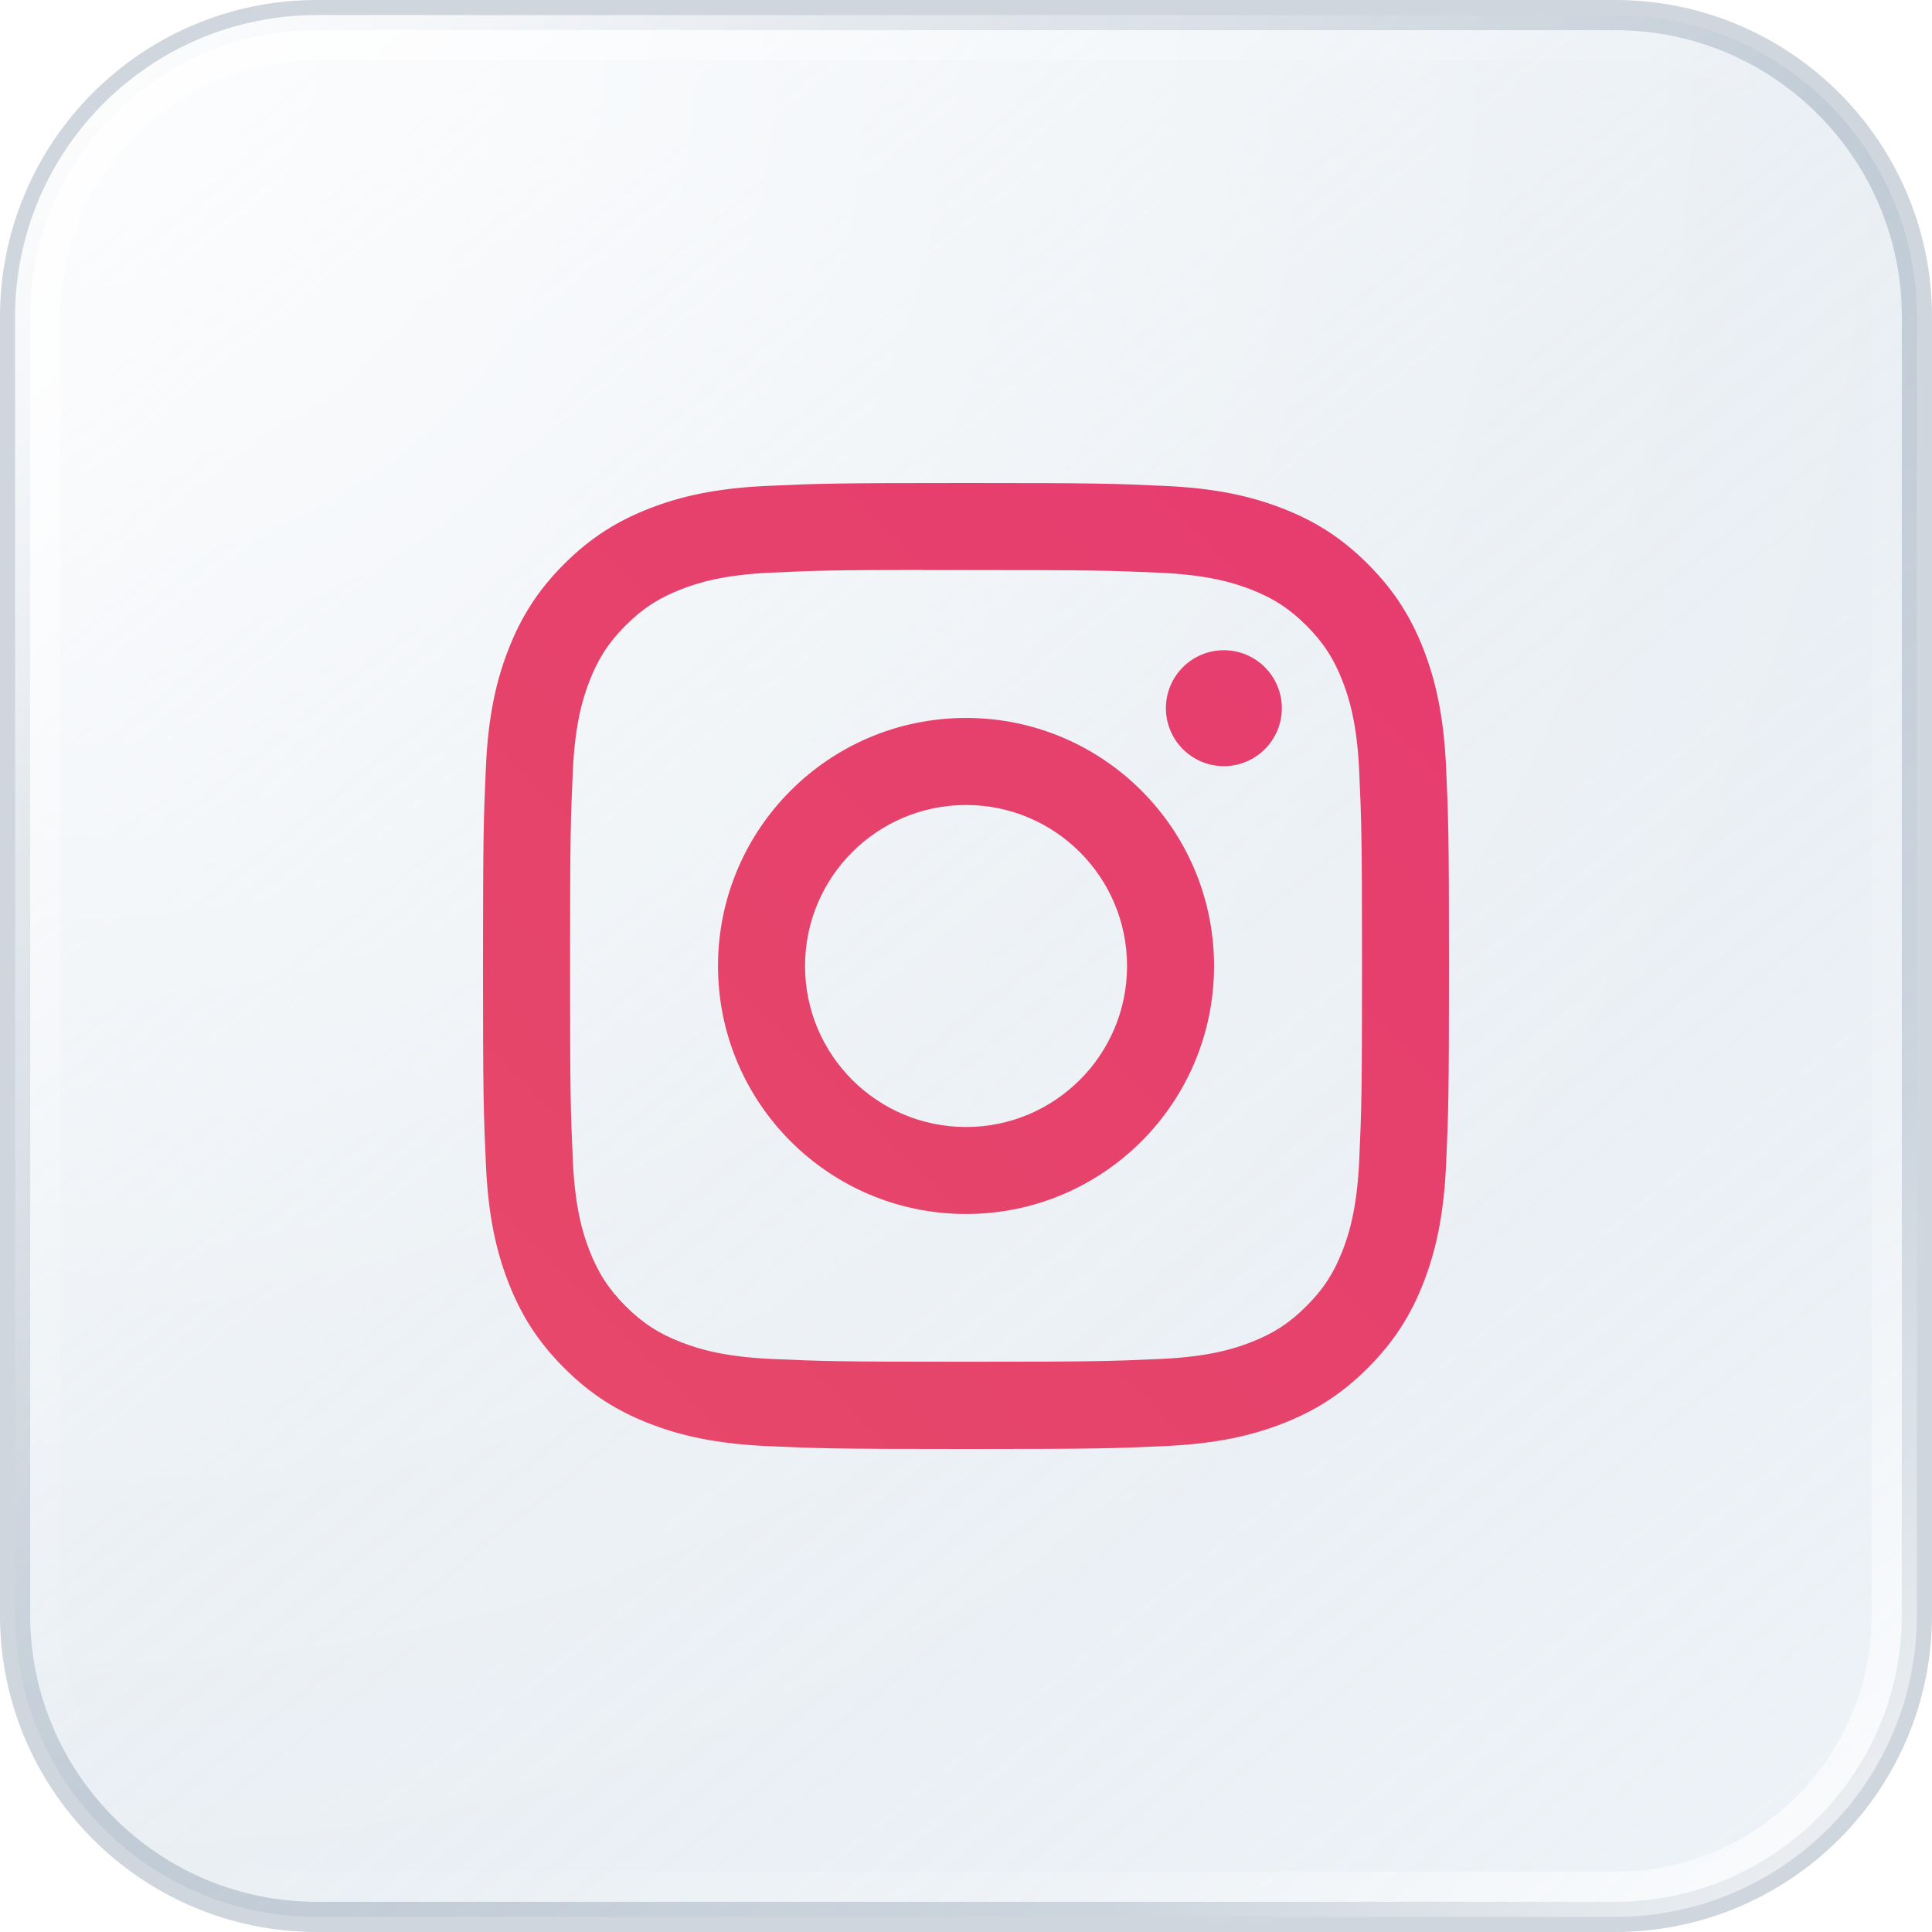
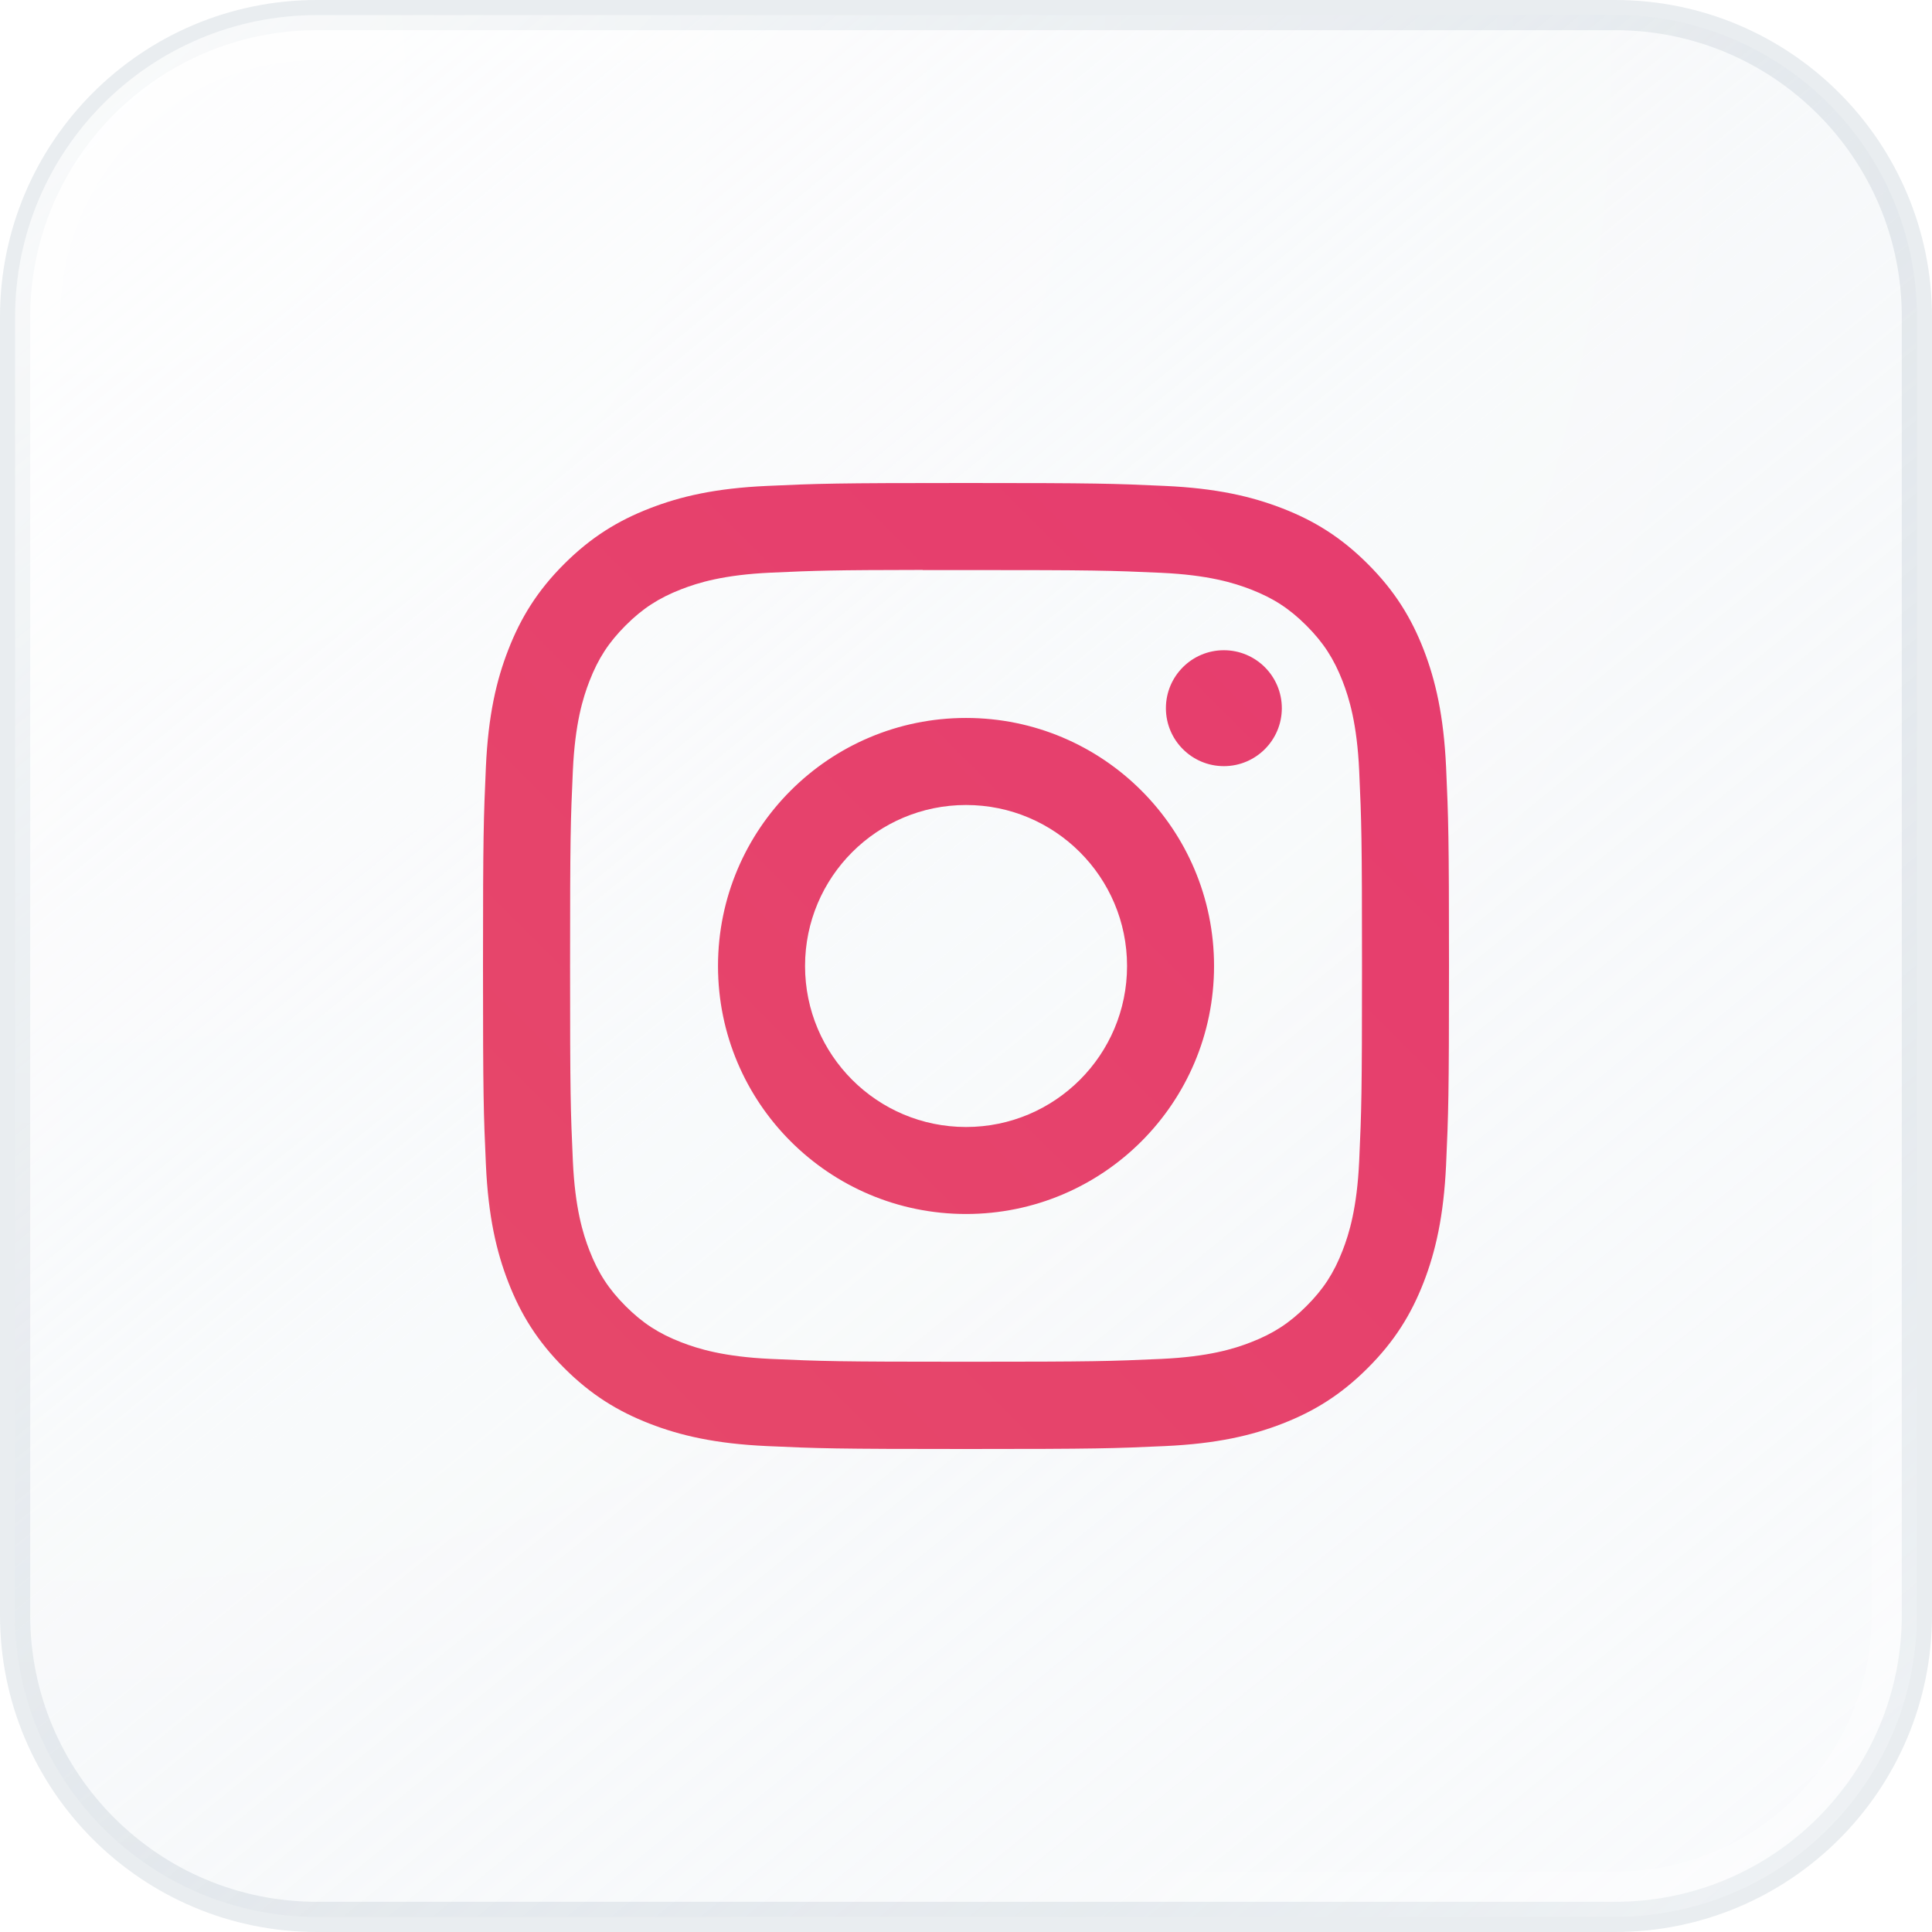
<svg xmlns="http://www.w3.org/2000/svg" viewBox="0 0 64 64" fill="none" color="#374151">
  <g>
    <defs>
      <linearGradient id="instagram-app-light-background-surface" x1="6" y1="0" x2="58" y2="64" gradientUnits="userSpaceOnUse">
-         <stop offset="0" stop-color="#F3F7FA" stop-opacity=".82" />
-         <stop offset=".48" stop-color="#DCE5ED" stop-opacity=".64" />
-         <stop offset="1" stop-color="#E8EFF5" stop-opacity=".78" />
+         <stop offset="0" stop-color="#FBFCFD" stop-opacity=".78" />
+         <stop offset=".48" stop-color="#EFF3F6" stop-opacity=".50" />
+         <stop offset="1" stop-color="#F7F9FB" stop-opacity=".68" />
      </linearGradient>
      <radialGradient id="instagram-app-light-background-sheen" cx="3" cy="2" r="62" gradientUnits="userSpaceOnUse">
-         <stop stop-color="#FFFFFF" stop-opacity=".64" />
+         <stop stop-color="#FFFFFF" stop-opacity=".45" />
        <stop offset="1" stop-color="#FFFFFF" stop-opacity="0" />
      </radialGradient>
      <linearGradient id="instagram-app-light-background-reflection" x1="0" y1="0" x2="64" y2="64" gradientUnits="userSpaceOnUse">
-         <stop stop-color="#FFFFFF" stop-opacity=".98" />
-         <stop offset=".23" stop-color="#FFFFFF" stop-opacity=".25" />
+         <stop stop-color="#FFFFFF" stop-opacity=".64" />
+         <stop offset=".23" stop-color="#FFFFFF" stop-opacity=".12" />
        <stop offset=".5" stop-color="#FFFFFF" stop-opacity="0" />
-         <stop offset=".78" stop-color="#FFFFFF" stop-opacity=".18" />
-         <stop offset="1" stop-color="#FFFFFF" stop-opacity=".8" />
+         <stop offset=".78" stop-color="#FFFFFF" stop-opacity=".08" />
+         <stop offset="1" stop-color="#FFFFFF" stop-opacity=".45" />
      </linearGradient>
    </defs>
-     <rect x=".5" y=".5" width="63" height="63" rx="10" fill="url(#instagram-app-light-background-surface)" stroke="#526E86" stroke-opacity=".28" />
+     <rect x=".5" y=".5" width="63" height="63" rx="10" fill="url(#instagram-app-light-background-surface)" stroke="#9EADBB" stroke-opacity=".22" />
    <rect x=".5" y=".5" width="63" height="63" rx="10" fill="url(#instagram-app-light-background-sheen)" />
    <rect x="1.25" y="1.25" width="61.5" height="61.5" rx="9.25" stroke="url(#instagram-app-light-background-reflection)" stroke-width="1.5" />
  </g>
  <defs>
    <clipPath id="instagram-app-light-tile">
      <rect x=".5" y=".5" width="63" height="63" rx="10" />
    </clipPath>
  </defs>
  <g clip-path="url(#instagram-app-light-tile)">
    <svg fill="none" viewBox="0 0 36 36" x="16.0" y="16.0" width="32.0" height="32.0">
      <path d="M18.002 0C13.113 0 12.5 0.021 10.58 0.109C8.663 0.196 7.355 0.5 6.211 0.945C5.027 1.405 4.023 2.02 3.022 3.021C2.021 4.021 1.406 5.025 0.945 6.209C0.498 7.354 0.195 8.662 0.108 10.578C0.023 12.498 0 13.111 0 18C0 22.889 0.022 23.5 0.109 25.42C0.197 27.336 0.5 28.644 0.945 29.789C1.405 30.973 2.02 31.977 3.021 32.977C4.021 33.979 5.025 34.595 6.209 35.055C7.354 35.5 8.662 35.803 10.578 35.891C12.498 35.979 13.111 36 17.999 36C22.888 36 23.5 35.979 25.42 35.891C27.336 35.803 28.646 35.5 29.791 35.055C30.975 34.595 31.977 33.979 32.977 32.977C33.979 31.977 34.594 30.973 35.055 29.789C35.498 28.644 35.801 27.336 35.891 25.421C35.977 23.5 36 22.889 36 18C36 13.111 35.977 12.498 35.891 10.578C35.801 8.662 35.498 7.354 35.055 6.209C34.594 5.025 33.979 4.021 32.977 3.021C31.976 2.019 30.975 1.404 29.79 0.945C28.642 0.5 27.334 0.196 25.417 0.109C23.497 0.021 22.886 0 17.996 0H18.002ZM16.387 3.244C16.866 3.243 17.401 3.244 18.002 3.244C22.808 3.244 23.377 3.261 25.275 3.347C27.03 3.428 27.983 3.721 28.617 3.967C29.457 4.293 30.056 4.683 30.686 5.313C31.316 5.943 31.706 6.543 32.033 7.383C32.279 8.017 32.573 8.97 32.653 10.725C32.739 12.622 32.758 13.192 32.758 17.996C32.758 22.8 32.739 23.37 32.653 25.267C32.572 27.022 32.279 27.975 32.033 28.608C31.707 29.448 31.316 30.047 30.686 30.676C30.056 31.306 29.458 31.696 28.617 32.022C27.983 32.27 27.03 32.562 25.275 32.643C23.378 32.729 22.808 32.748 18.002 32.748C13.195 32.748 12.626 32.729 10.728 32.643C8.973 32.562 8.021 32.268 7.386 32.022C6.546 31.696 5.946 31.306 5.316 30.676C4.686 30.046 4.296 29.447 3.969 28.607C3.722 27.973 3.429 27.021 3.349 25.266C3.263 23.368 3.245 22.798 3.245 17.991C3.245 13.185 3.263 12.618 3.349 10.72C3.429 8.965 3.722 8.013 3.969 7.378C4.295 6.538 4.686 5.938 5.316 5.308C5.946 4.678 6.546 4.288 7.386 3.961C8.02 3.714 8.973 3.421 10.728 3.341C12.389 3.265 13.032 3.243 16.387 3.239L16.387 3.244ZM27.61 6.232C26.418 6.232 25.45 7.199 25.45 8.392C25.45 9.584 26.418 10.552 27.61 10.552C28.802 10.552 29.77 9.584 29.77 8.392C29.77 7.199 28.802 6.232 27.61 6.232L27.61 6.232ZM18.002 8.756C12.897 8.756 8.758 12.895 8.758 18C8.758 23.105 12.897 27.242 18.002 27.242C23.107 27.242 27.244 23.105 27.244 18C27.244 12.895 23.106 8.756 18.001 8.756H18.002ZM18.002 12C21.315 12 24.002 14.686 24.002 18C24.002 21.314 21.315 24 18.002 24C14.688 24 12.002 21.314 12.002 18C12.002 14.686 14.688 12 18.002 12Z" fill="url(#instagram-app-light-paint0_linear_8505_21892)" />
      <defs>
        <linearGradient id="instagram-app-light-paint0_linear_8505_21892" x1="36" y1="0" x2="0" y2="36" gradient-units="userSpaceOnUse">
          <stop stop-color="#5454EE" />
          <stop offset="0.157" stop-color="#783EEA" />
          <stop offset="0.411" stop-color="#E5197E" />
          <stop offset="0.618" stop-color="#E87854" />
          <stop offset="0.81" stop-color="#ECB02F" />
          <stop offset="0.914" stop-color="#EC912F" />
        </linearGradient>
      </defs>
    </svg>
  </g>
</svg>
